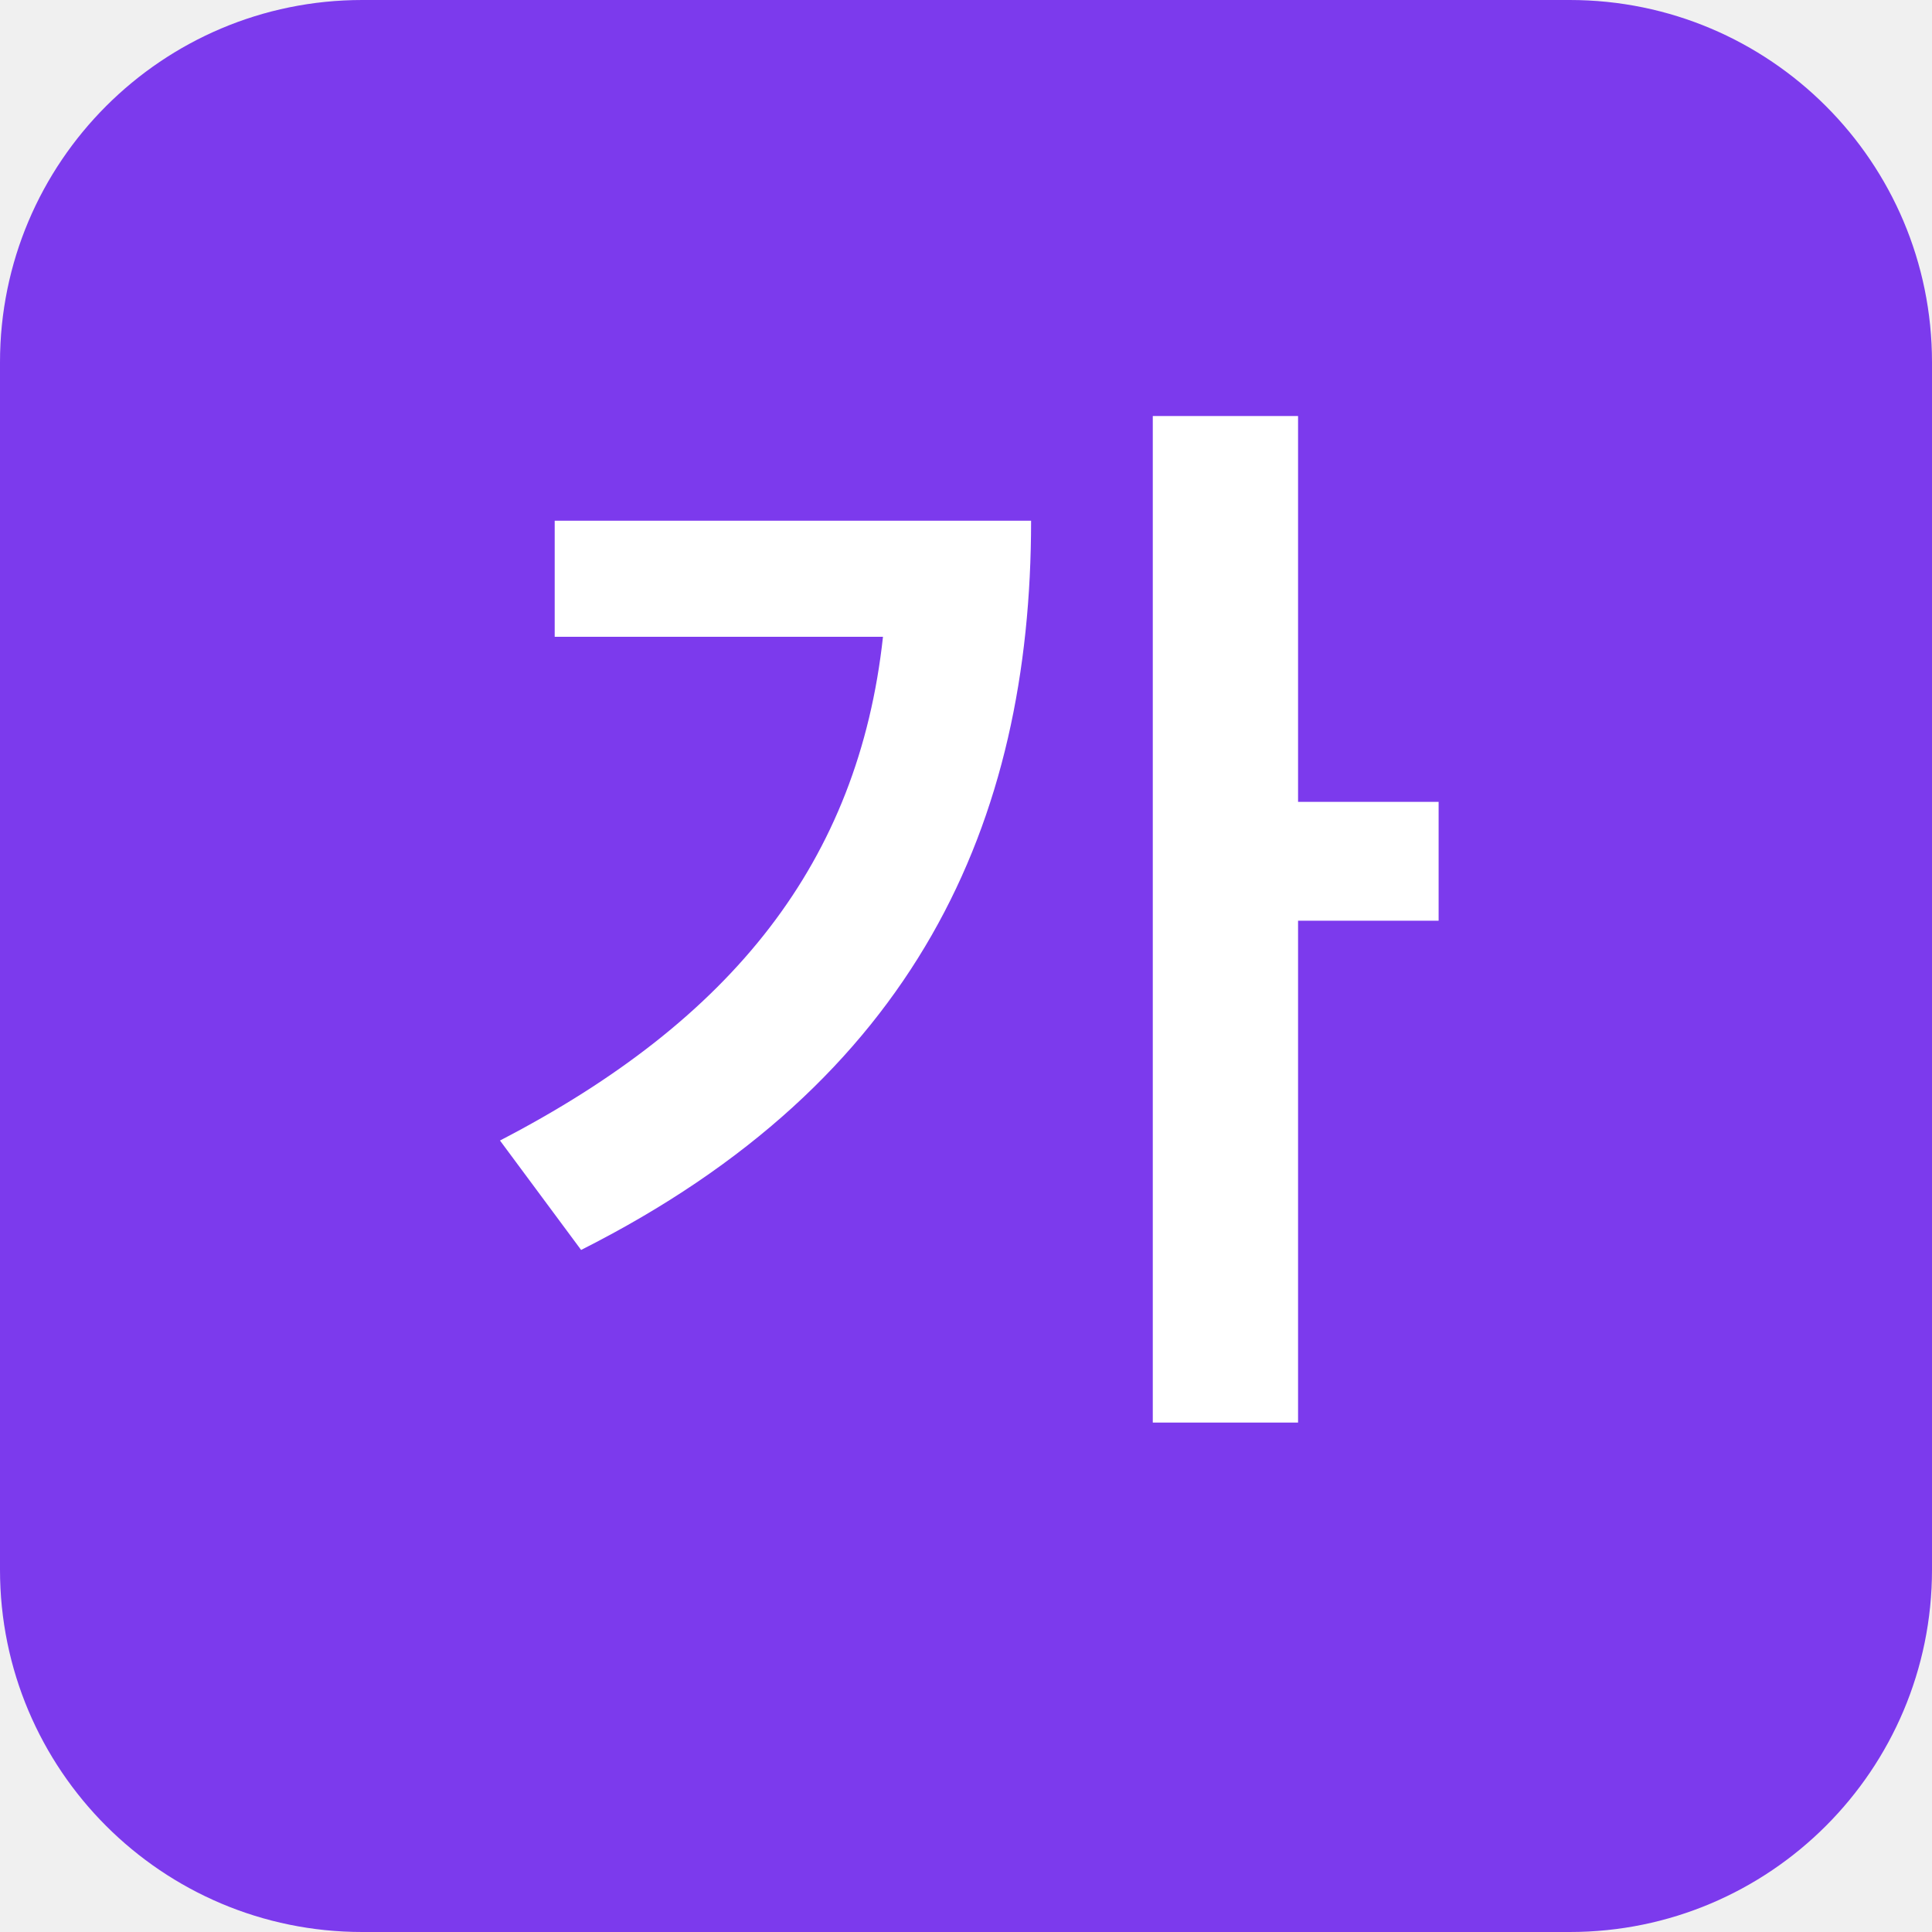
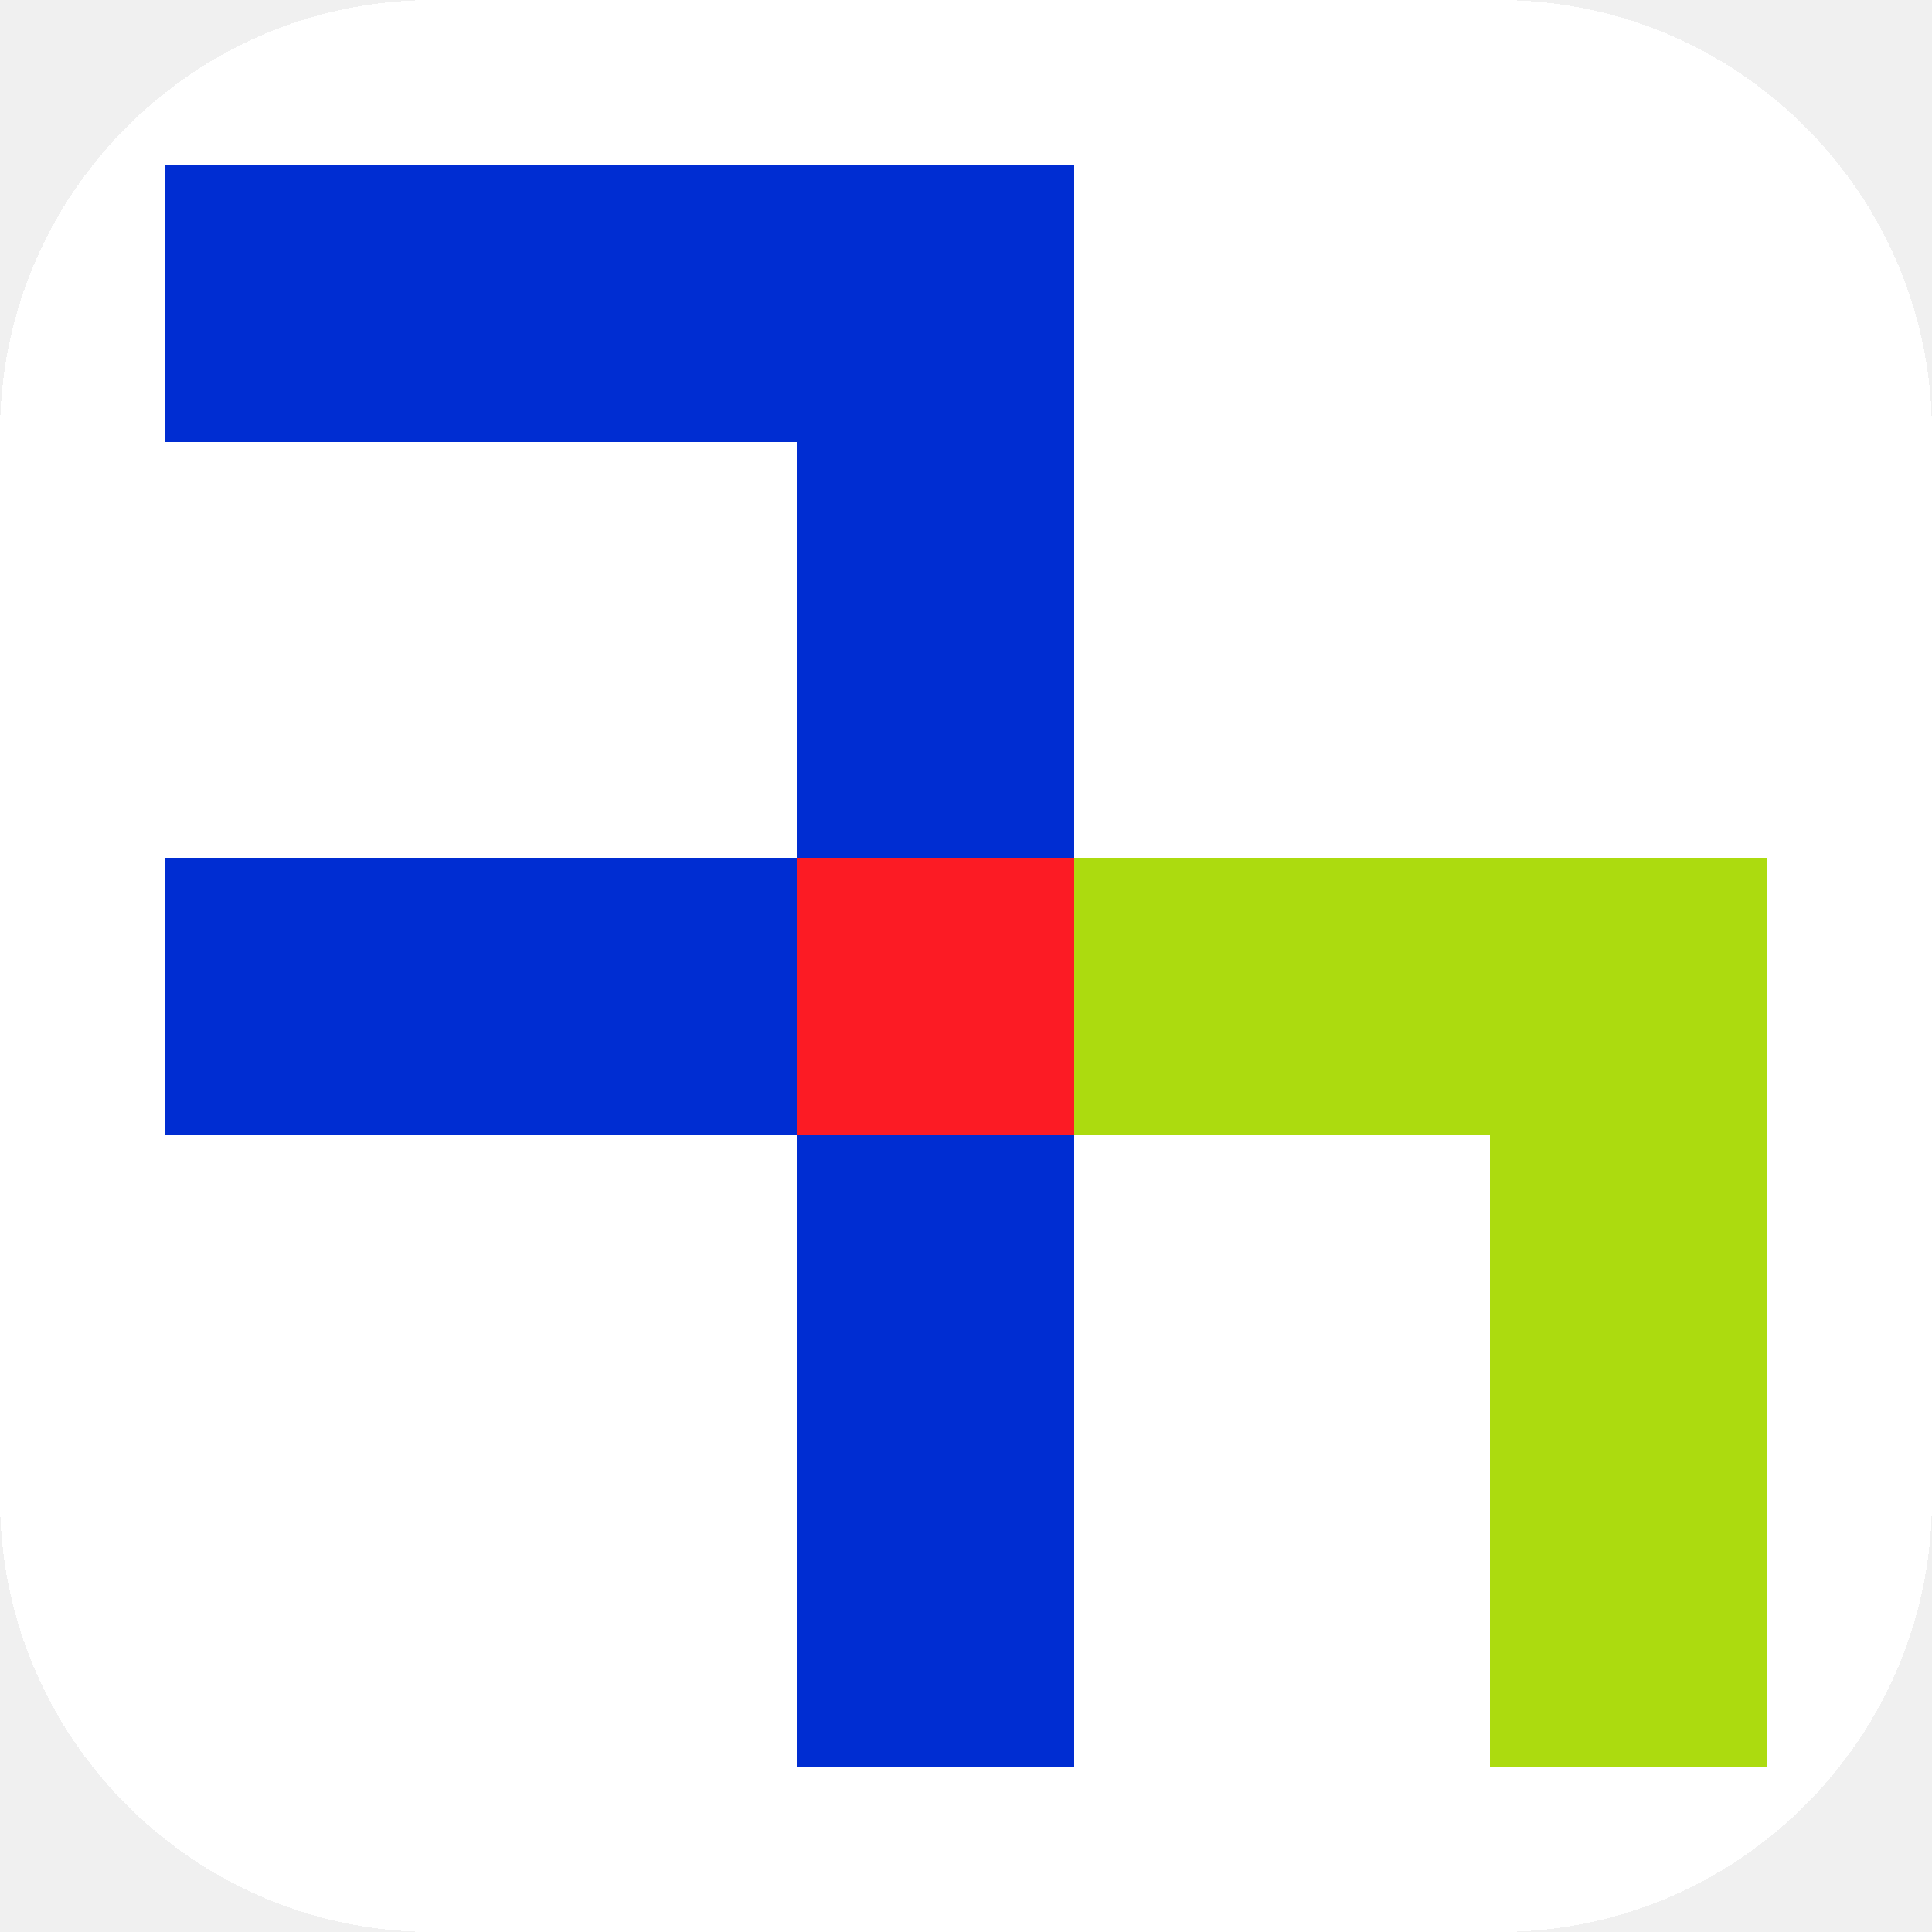
- <svg xmlns="http://www.w3.org/2000/svg" width="32" height="32" viewBox="0 0 32 32">
-   <rect width="32" height="32" fill="#7c3aed" rx="6" />
-   <text x="16" y="22" font-family="system-ui, sans-serif" font-size="18" font-weight="bold" fill="white" text-anchor="middle">가</text>
+ <svg xmlns="http://www.w3.org/2000/svg" viewBox="0 0 1254 1254" shape-rendering="crispEdges">
+   <rect width="1254" height="1254" rx="281" fill="#FFFFFF" />
+   <rect x="107" y="107" width="590" height="180" fill="#002DD2" />
+   <rect x="517" y="107" width="180" height="1040" fill="#002DD2" />
+   <rect x="107" y="557" width="410" height="180" fill="#002DD2" />
+   <rect x="697" y="557" width="450" height="180" fill="#ACDB0F" />
+   <rect x="967" y="737" width="180" height="410" fill="#ACDB0F" />
+   <rect x="517" y="557" width="180" height="180" fill="#FC1B24" />
</svg>
